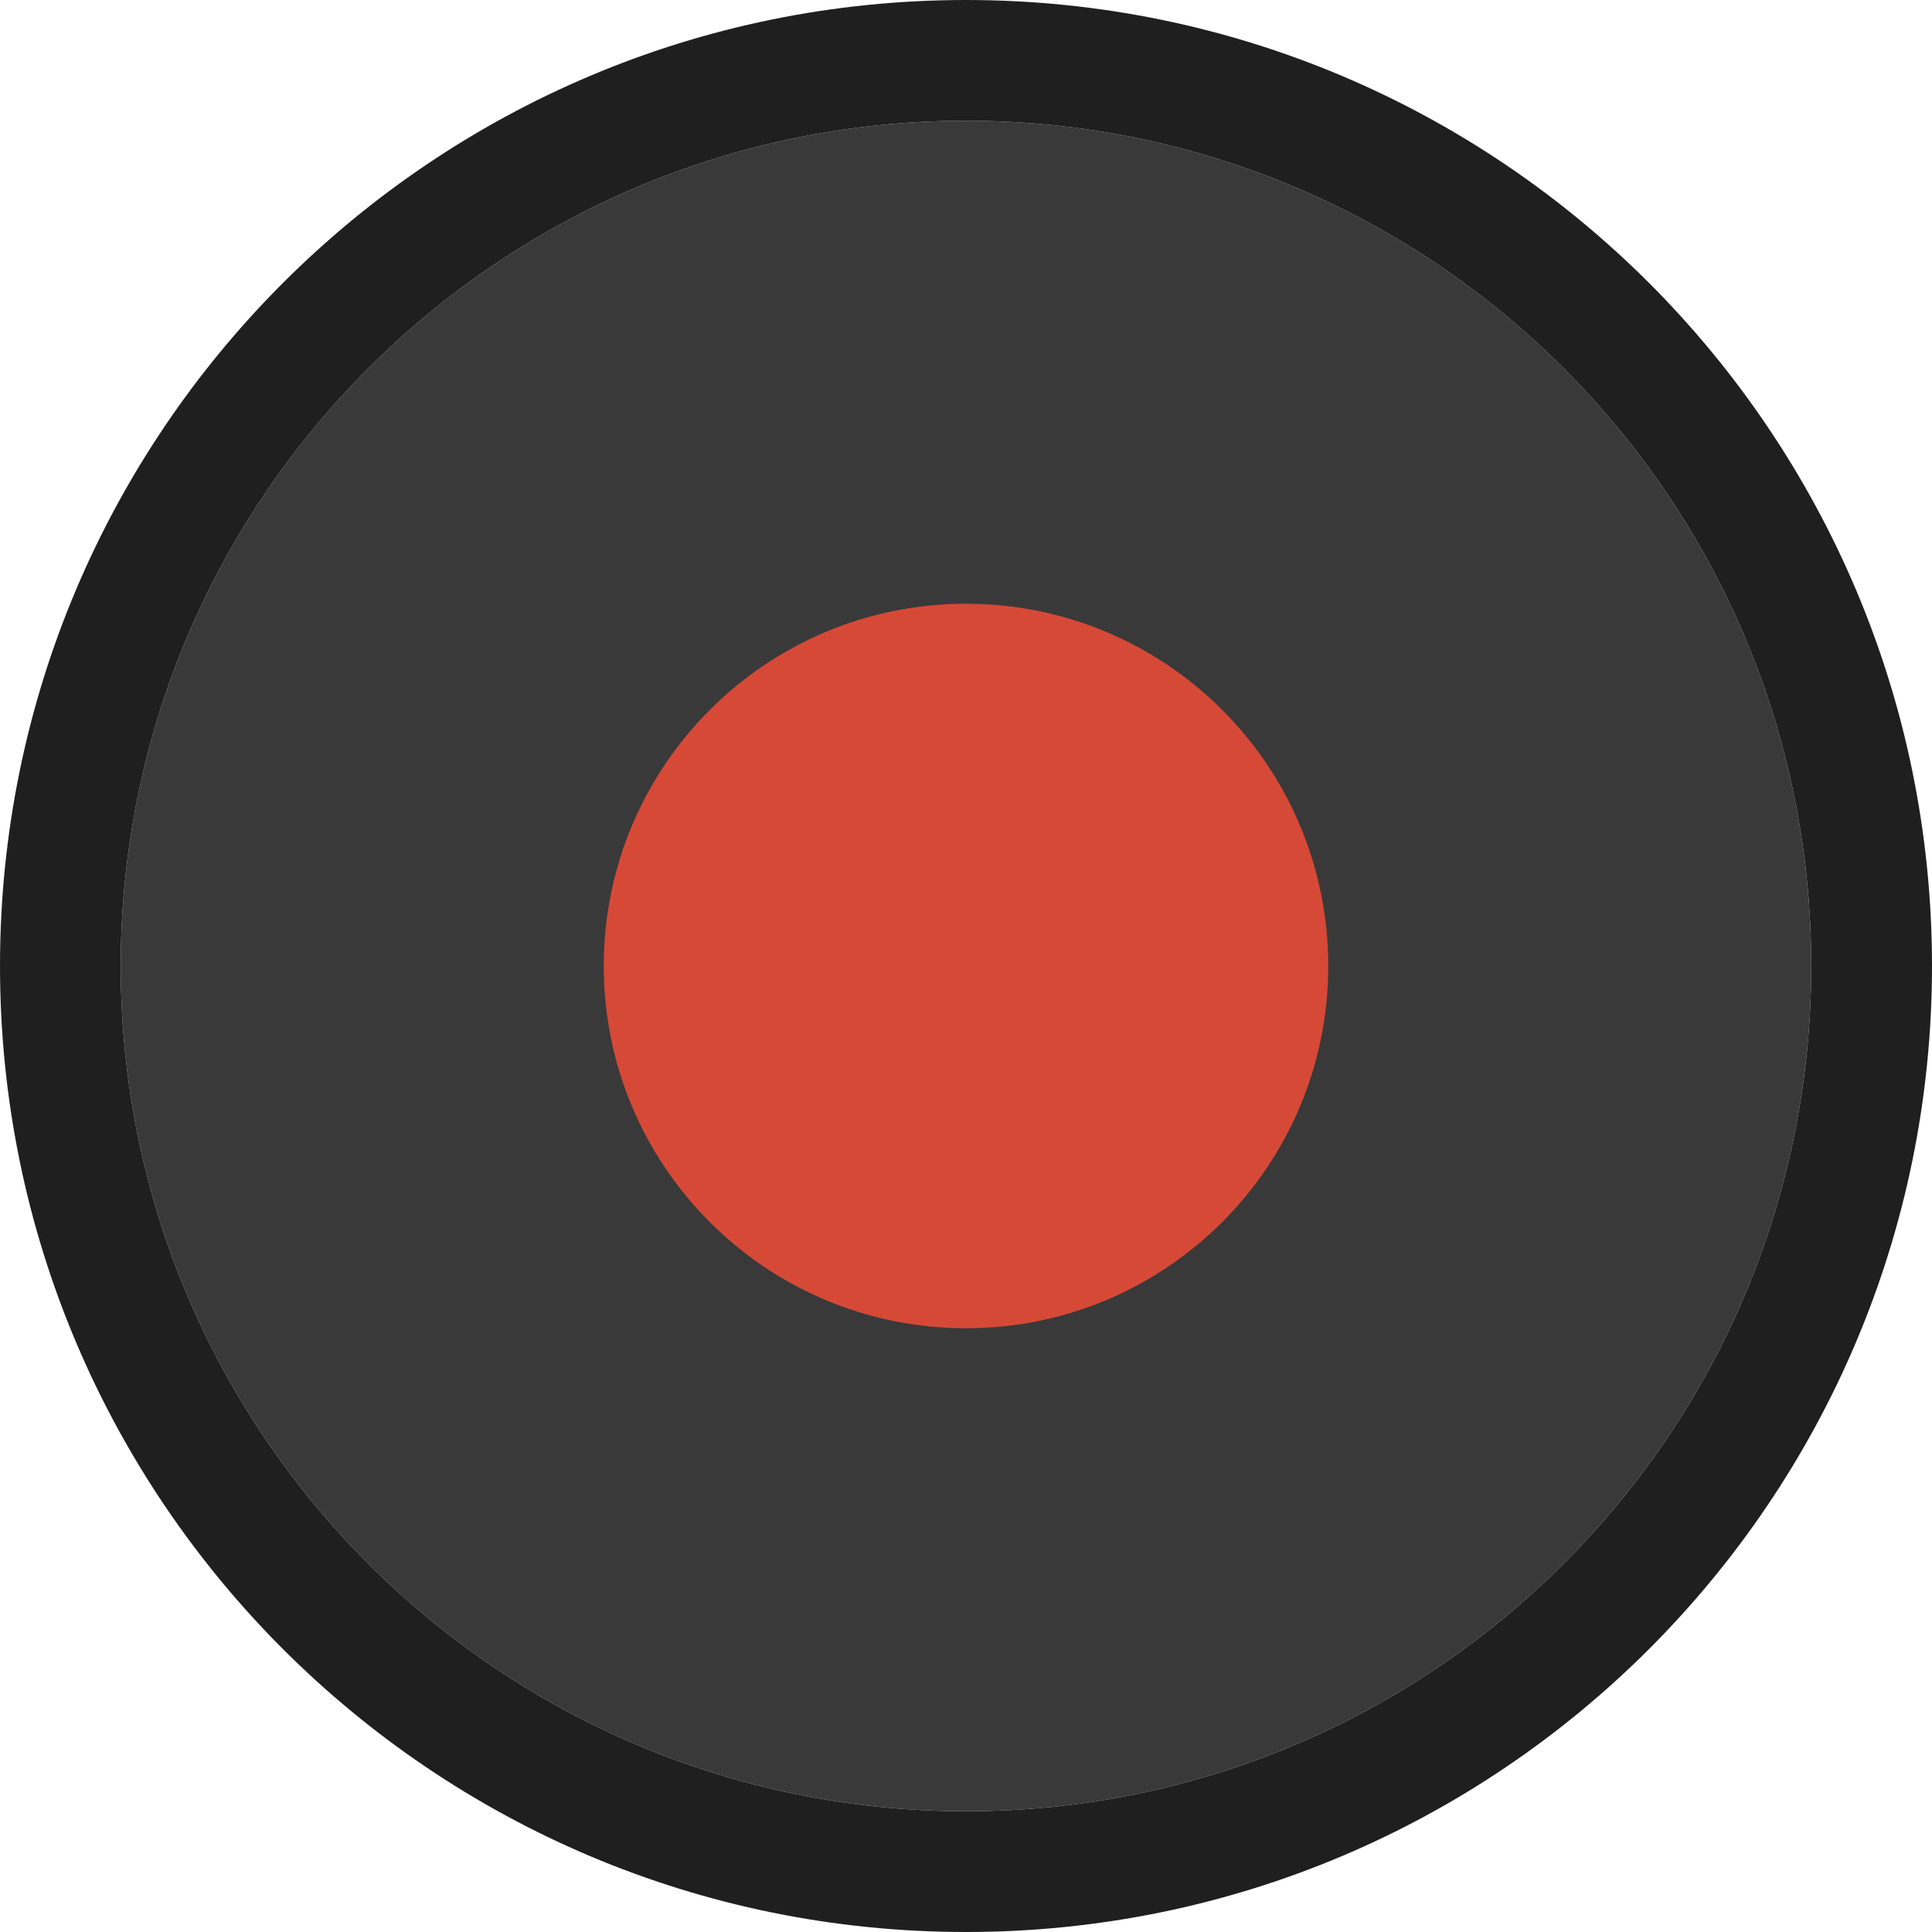
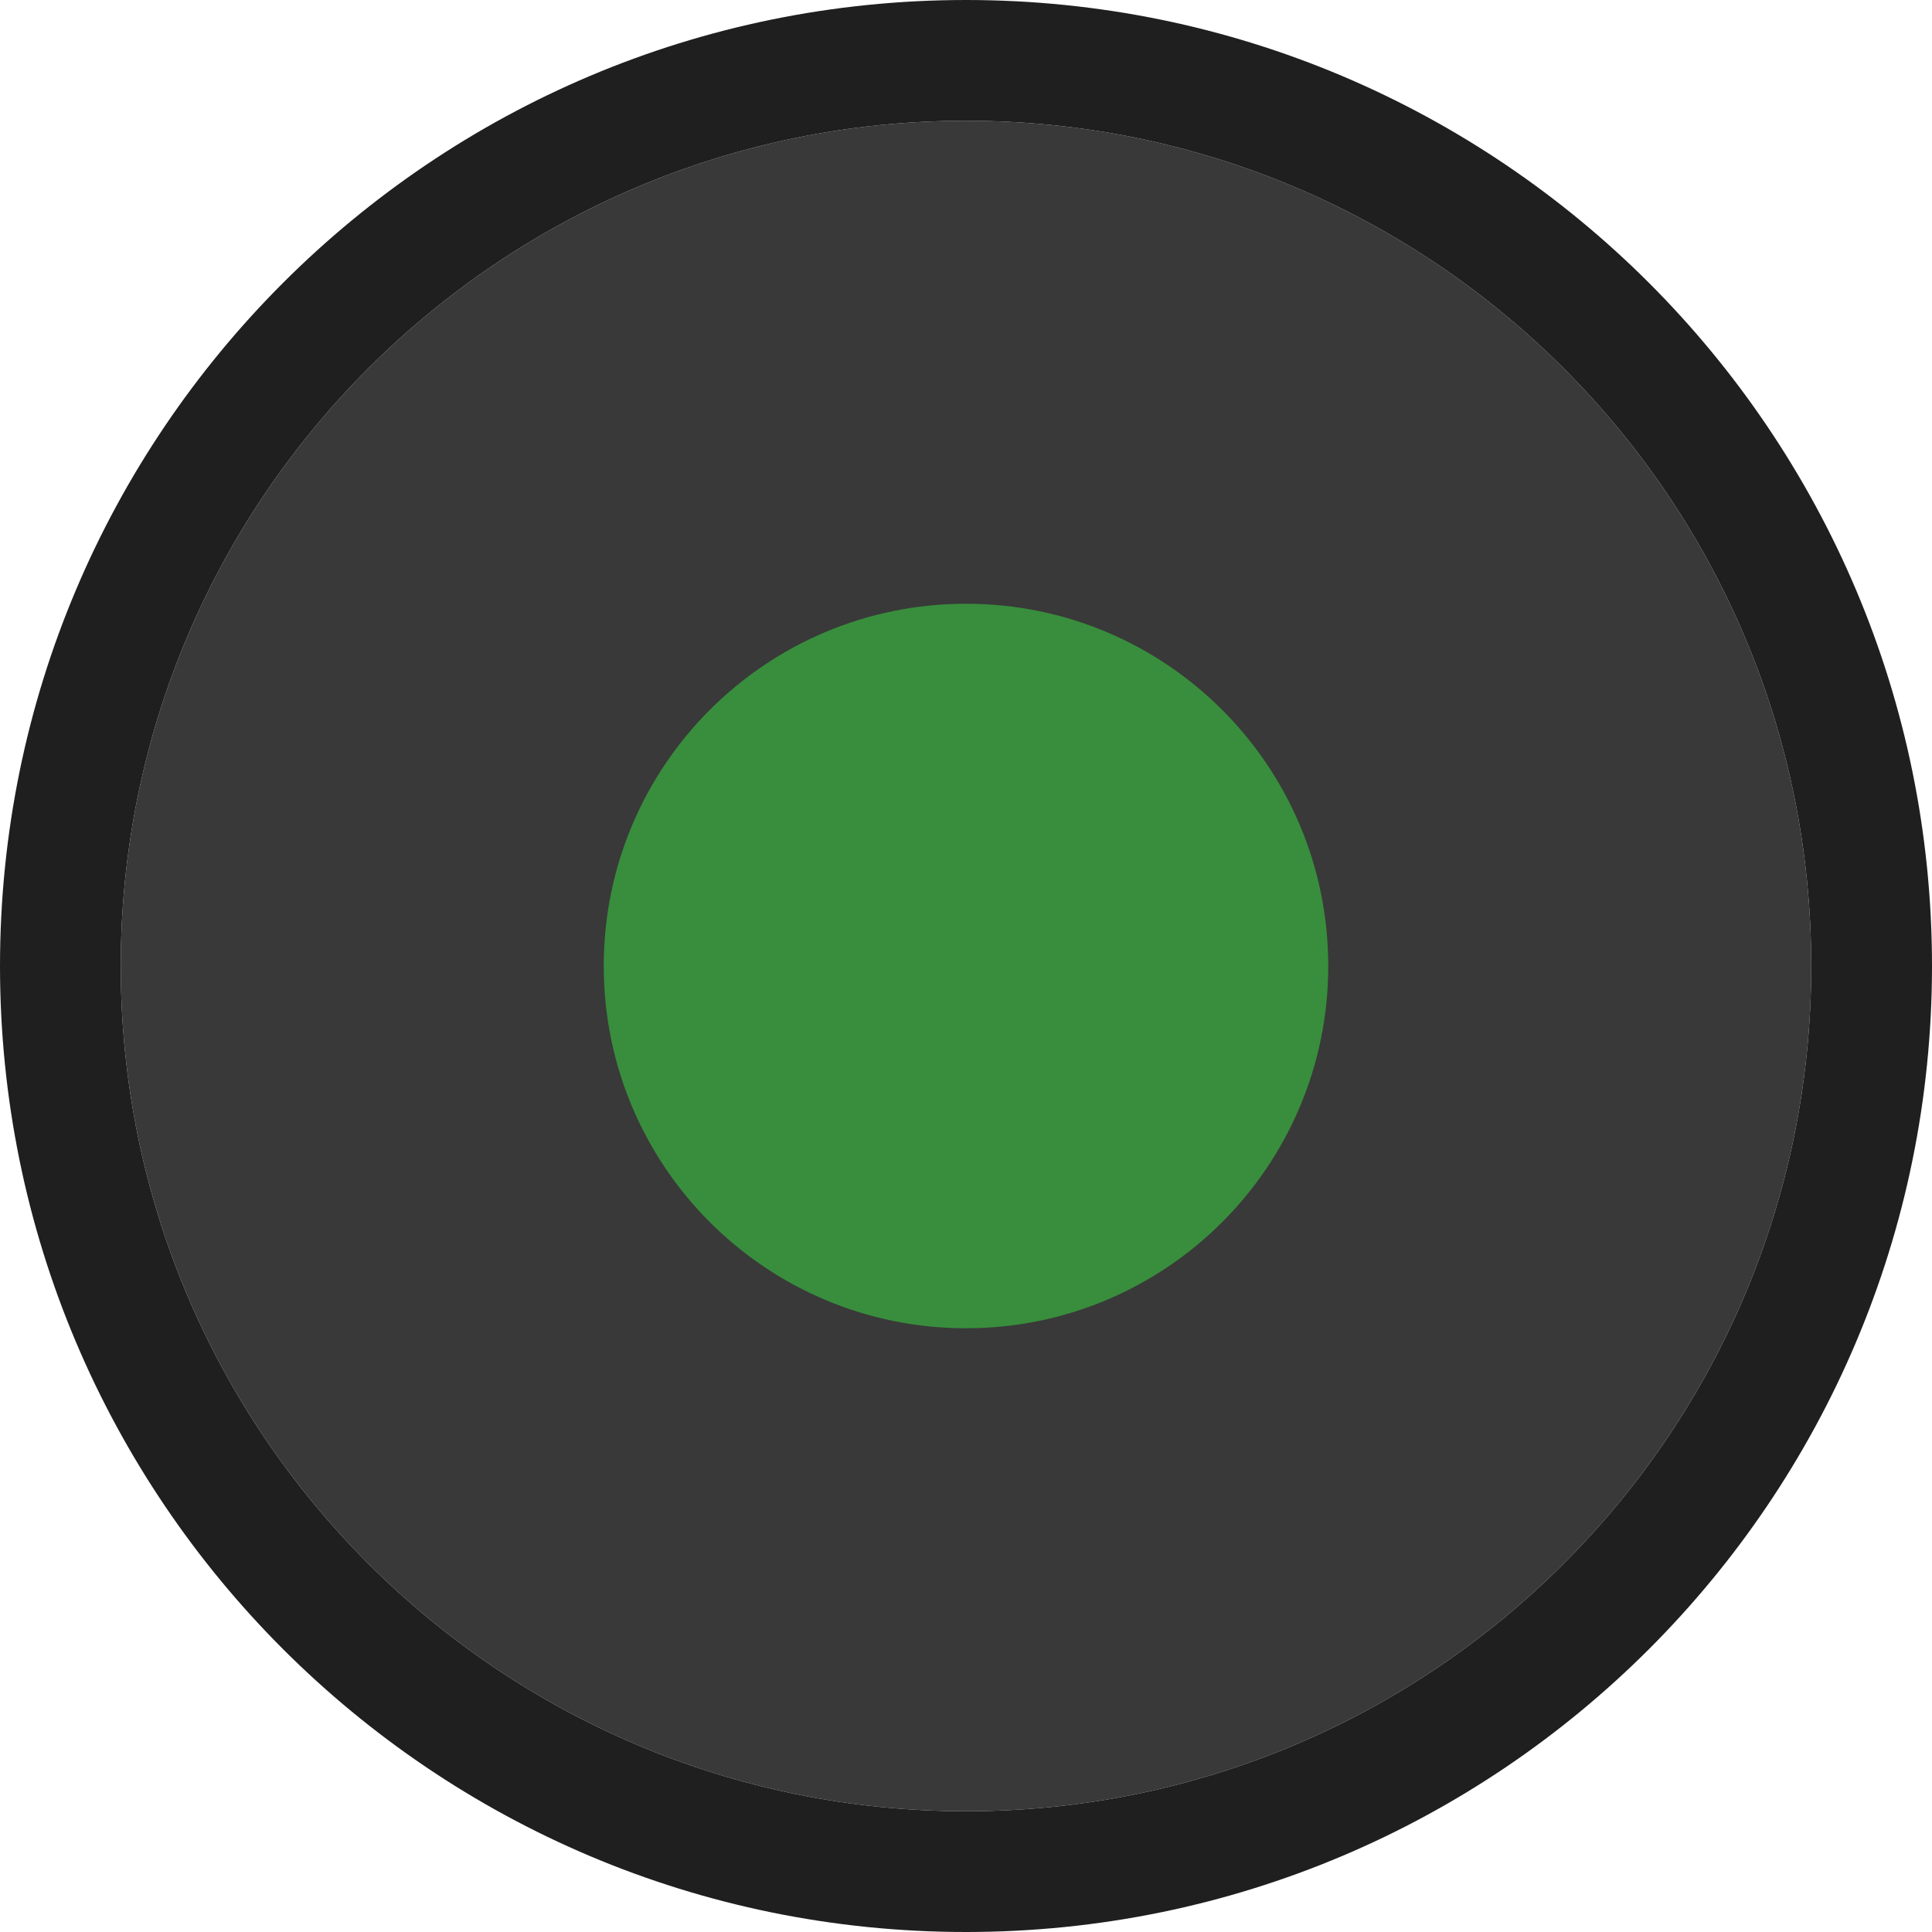
<svg xmlns="http://www.w3.org/2000/svg" viewBox="0 0 16 16">
  <g transform="translate(0 -1036.362)">
    <path style="fill:#393939" d="m 15,8 c 0,3.866 -3.134,7 -7,7 C 4.134,15 1,11.866 1,8 1,4.134 4.134,1 8,1 c 3.866,0 7,3.134 7,7 z" transform="translate(0 1036.362)" />
    <path style="fill:#1f1f1f" d="M 8 0 C 3.582 8.8817842e-16 -3.006854e-17 3.582 0 8 C 0 12.418 3.582 16 8 16 C 12.418 16 16 12.418 16 8 C 16 3.582 12.418 -1.8064254e-15 8 0 z M 8 1 C 11.866 1 15 4.134 15 8 C 15 11.866 11.866 15 8 15 C 4.134 15 1 11.866 1 8 C 1 4.134 4.134 1 8 1 z " transform="translate(0 1036.362)" />
-     <path style="fill:#d64937" d="M 11,8 C 11,9.657 9.657,11 8,11 6.343,11 5,9.657 5,8 5,6.343 6.343,5 8,5 c 1.657,0 3,1.343 3,3 z" transform="translate(0 1036.362)" />
+     <path style="fill:#388e3c" d="M 11,8 C 11,9.657 9.657,11 8,11 6.343,11 5,9.657 5,8 5,6.343 6.343,5 8,5 c 1.657,0 3,1.343 3,3 z" transform="translate(0 1036.362)" />
  </g>
</svg>
